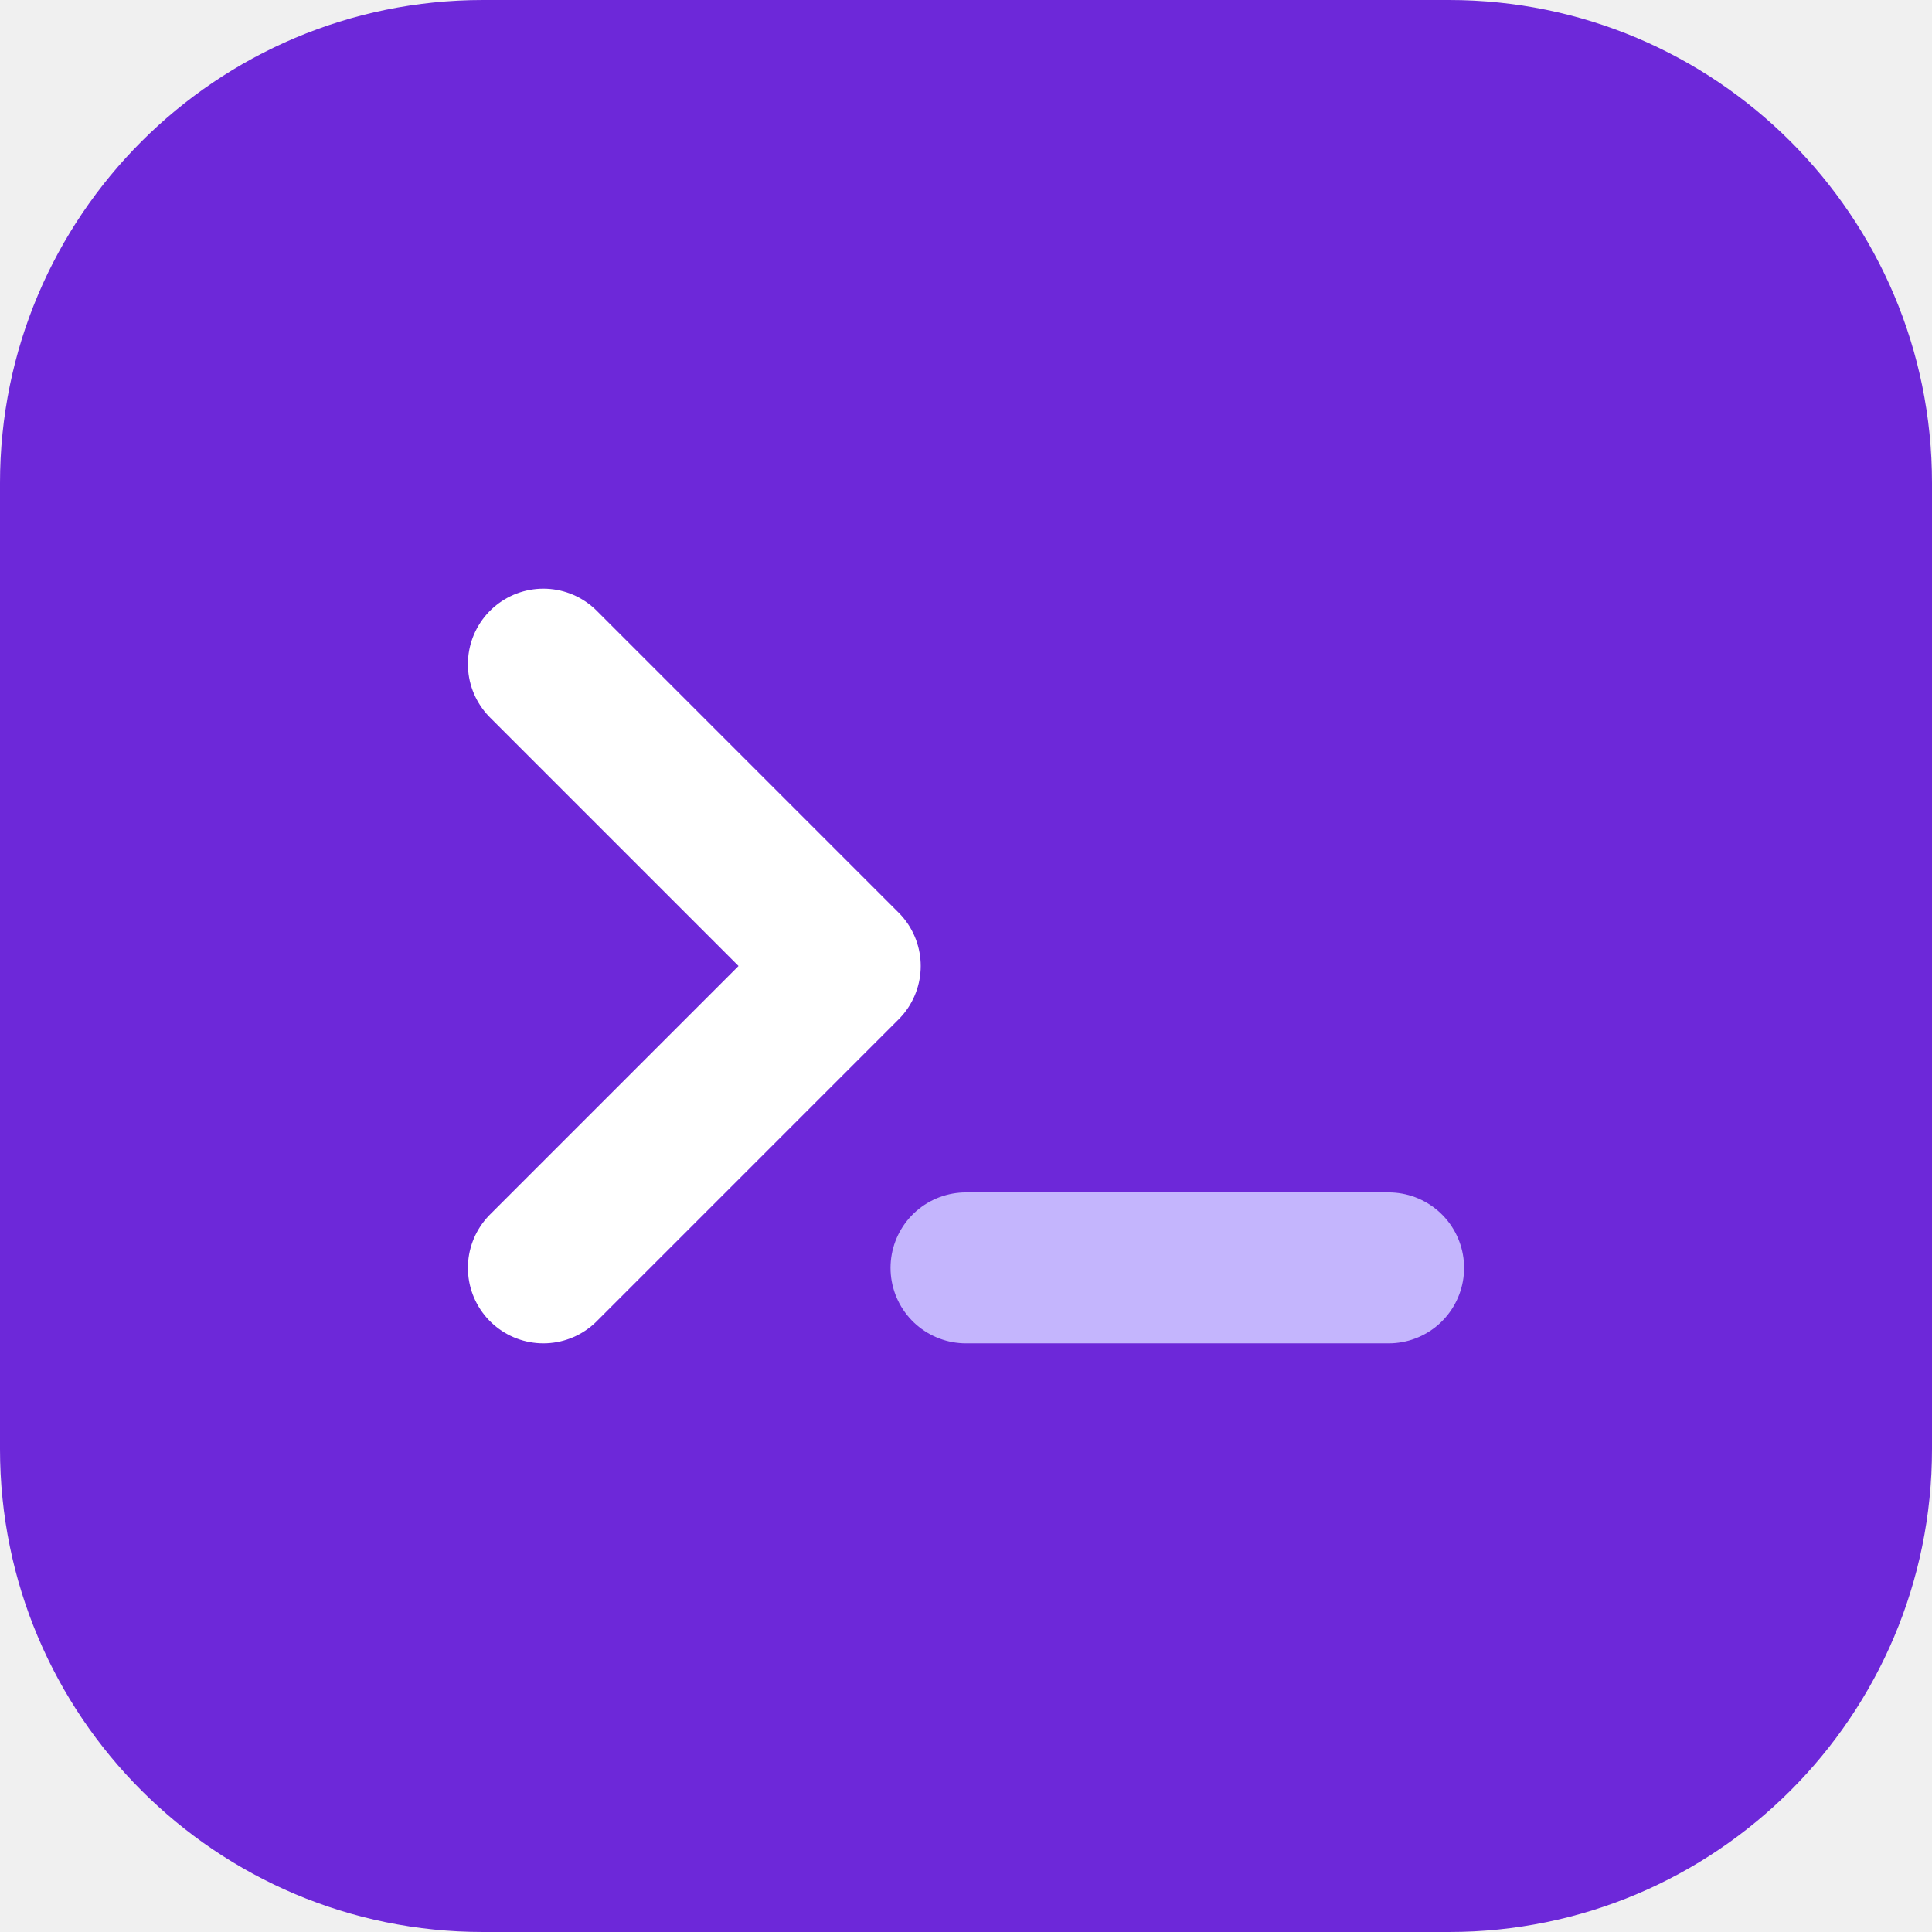
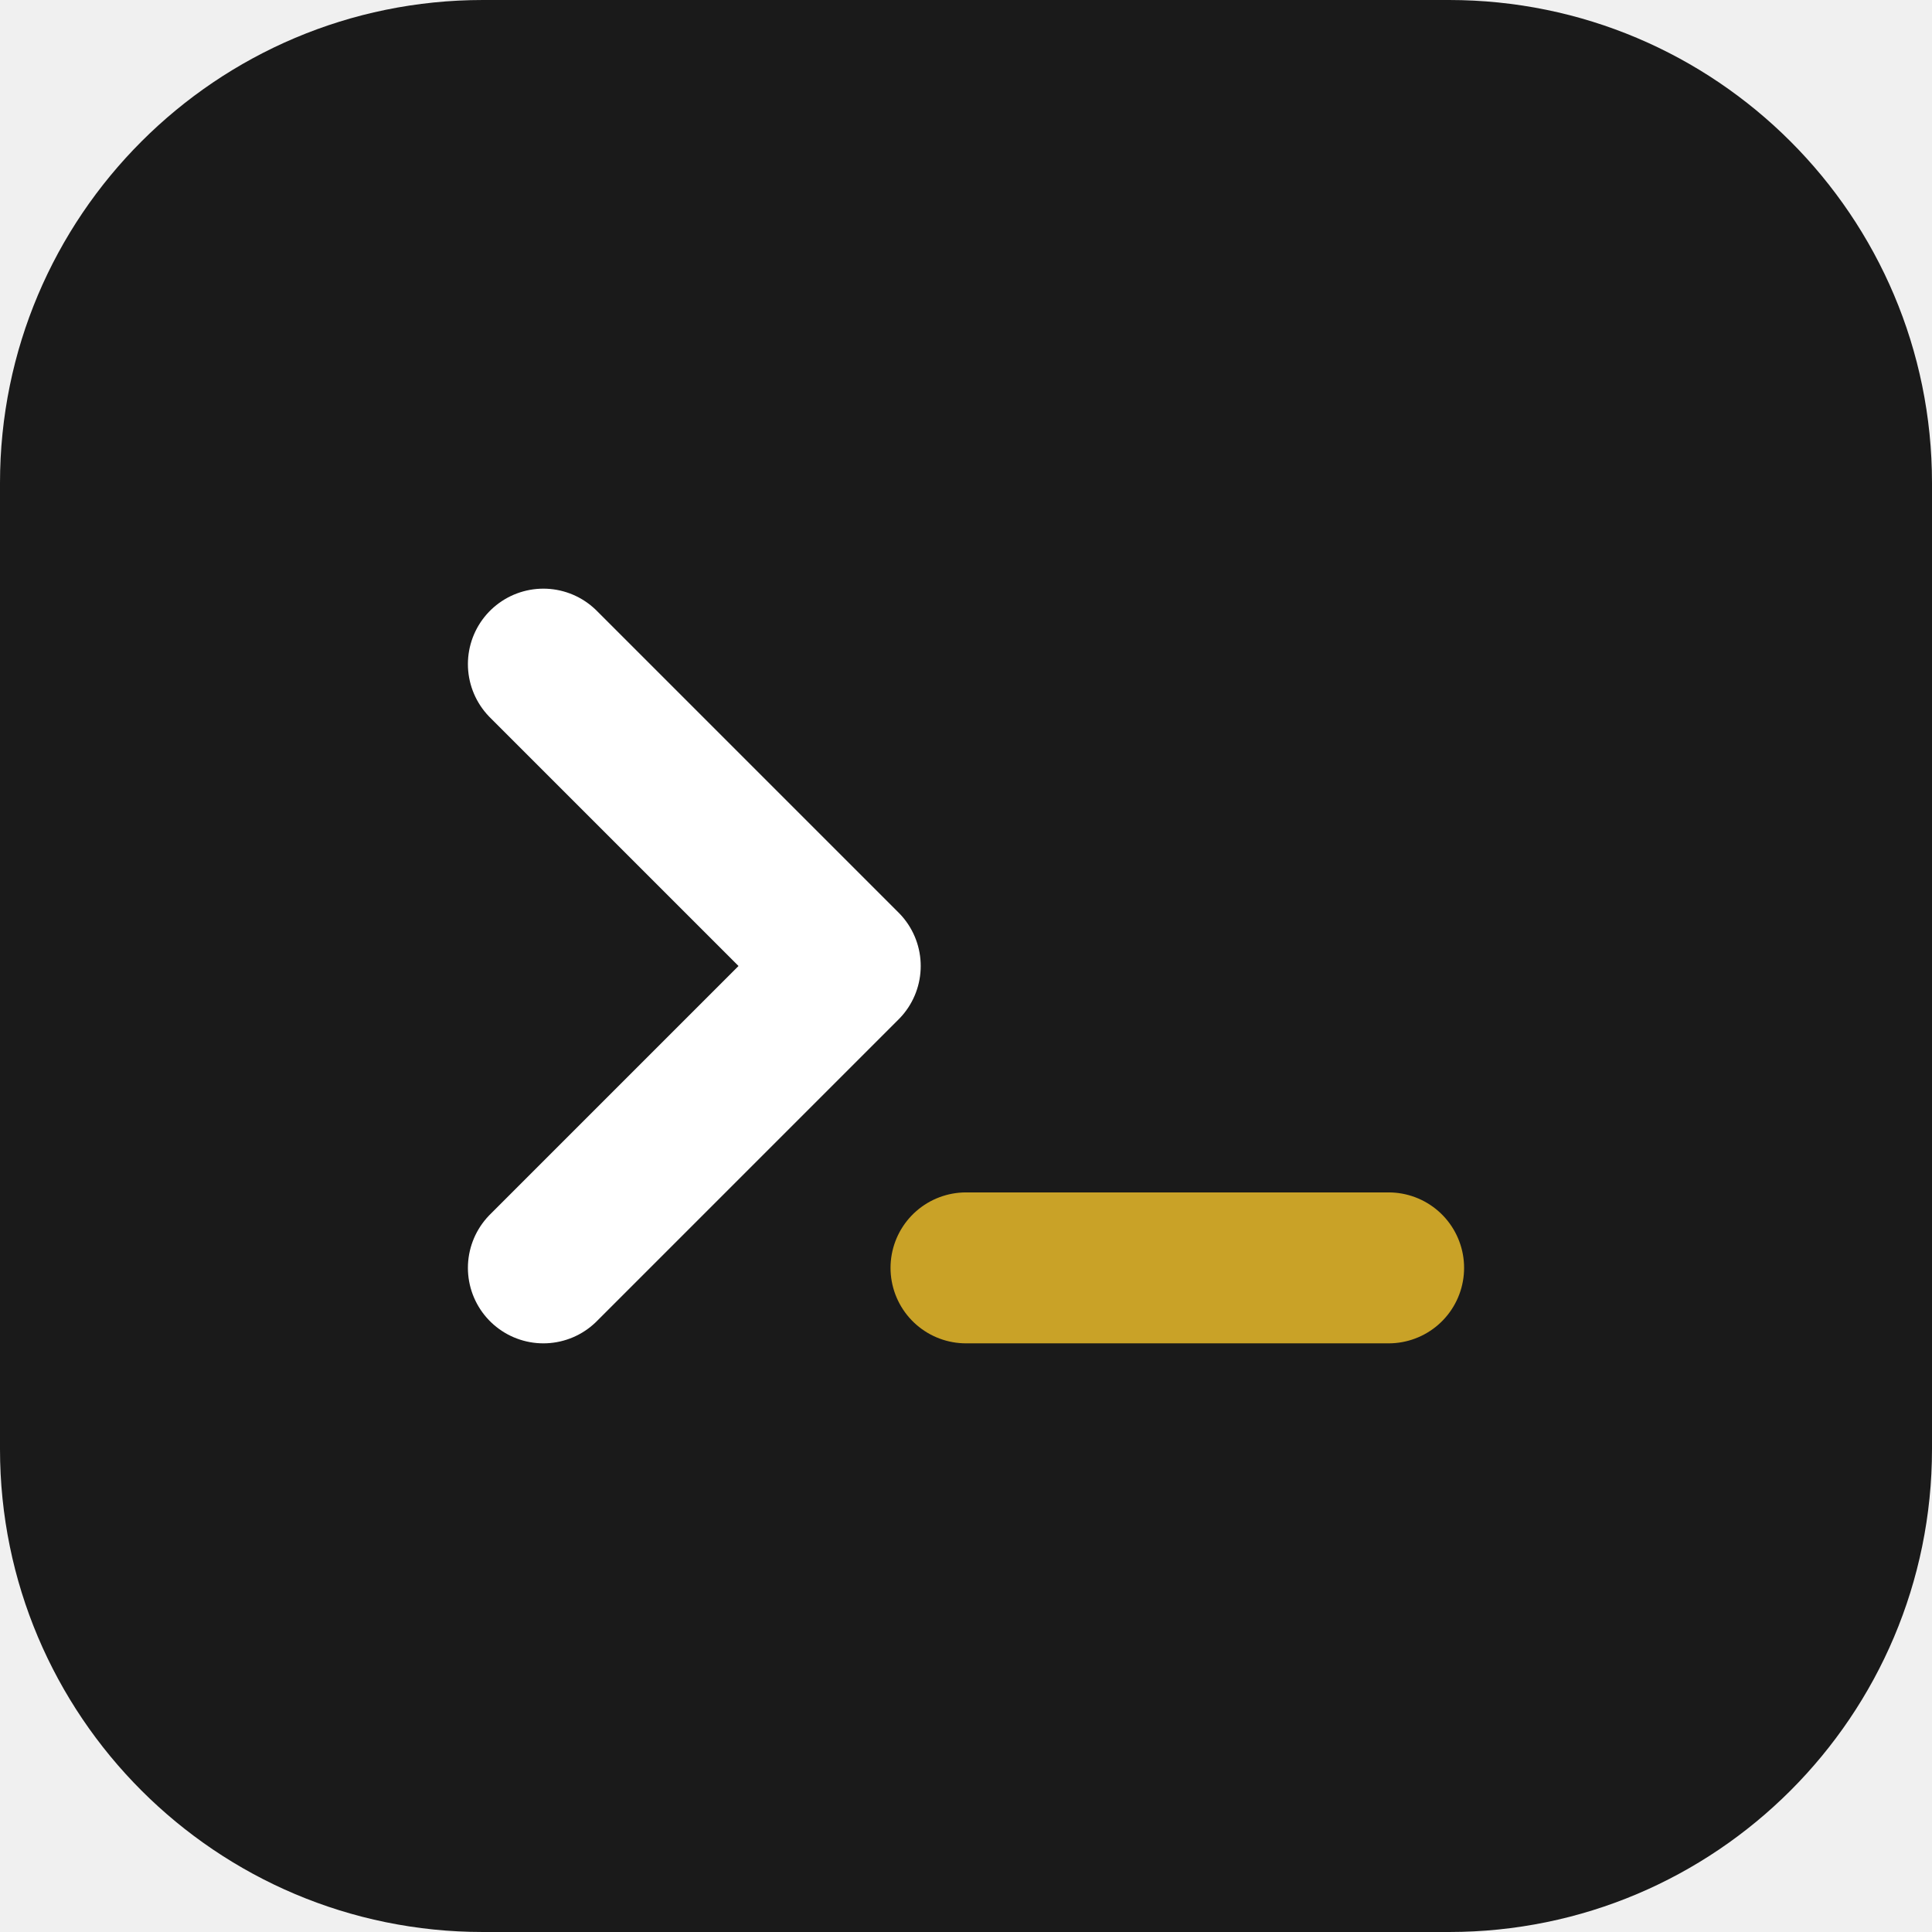
<svg xmlns="http://www.w3.org/2000/svg" viewBox="0 0 32 32" fill="none">
-   <rect width="32" height="32" rx="8" fill="#6D28D9" />
+   <rect width="32" height="32" rx="8" fill="#1A1A1A" />
  <path d="M9 11L14 16L9 21" stroke="#FFFFFF" stroke-width="2.5" stroke-linecap="round" stroke-linejoin="round" />
-   <path d="M16 21H23" stroke="#C4B5FD" stroke-width="2.5" stroke-linecap="round" />
+   <path d="M16 21H23" stroke="#C9A227" stroke-width="2.5" stroke-linecap="round" />
</svg>
